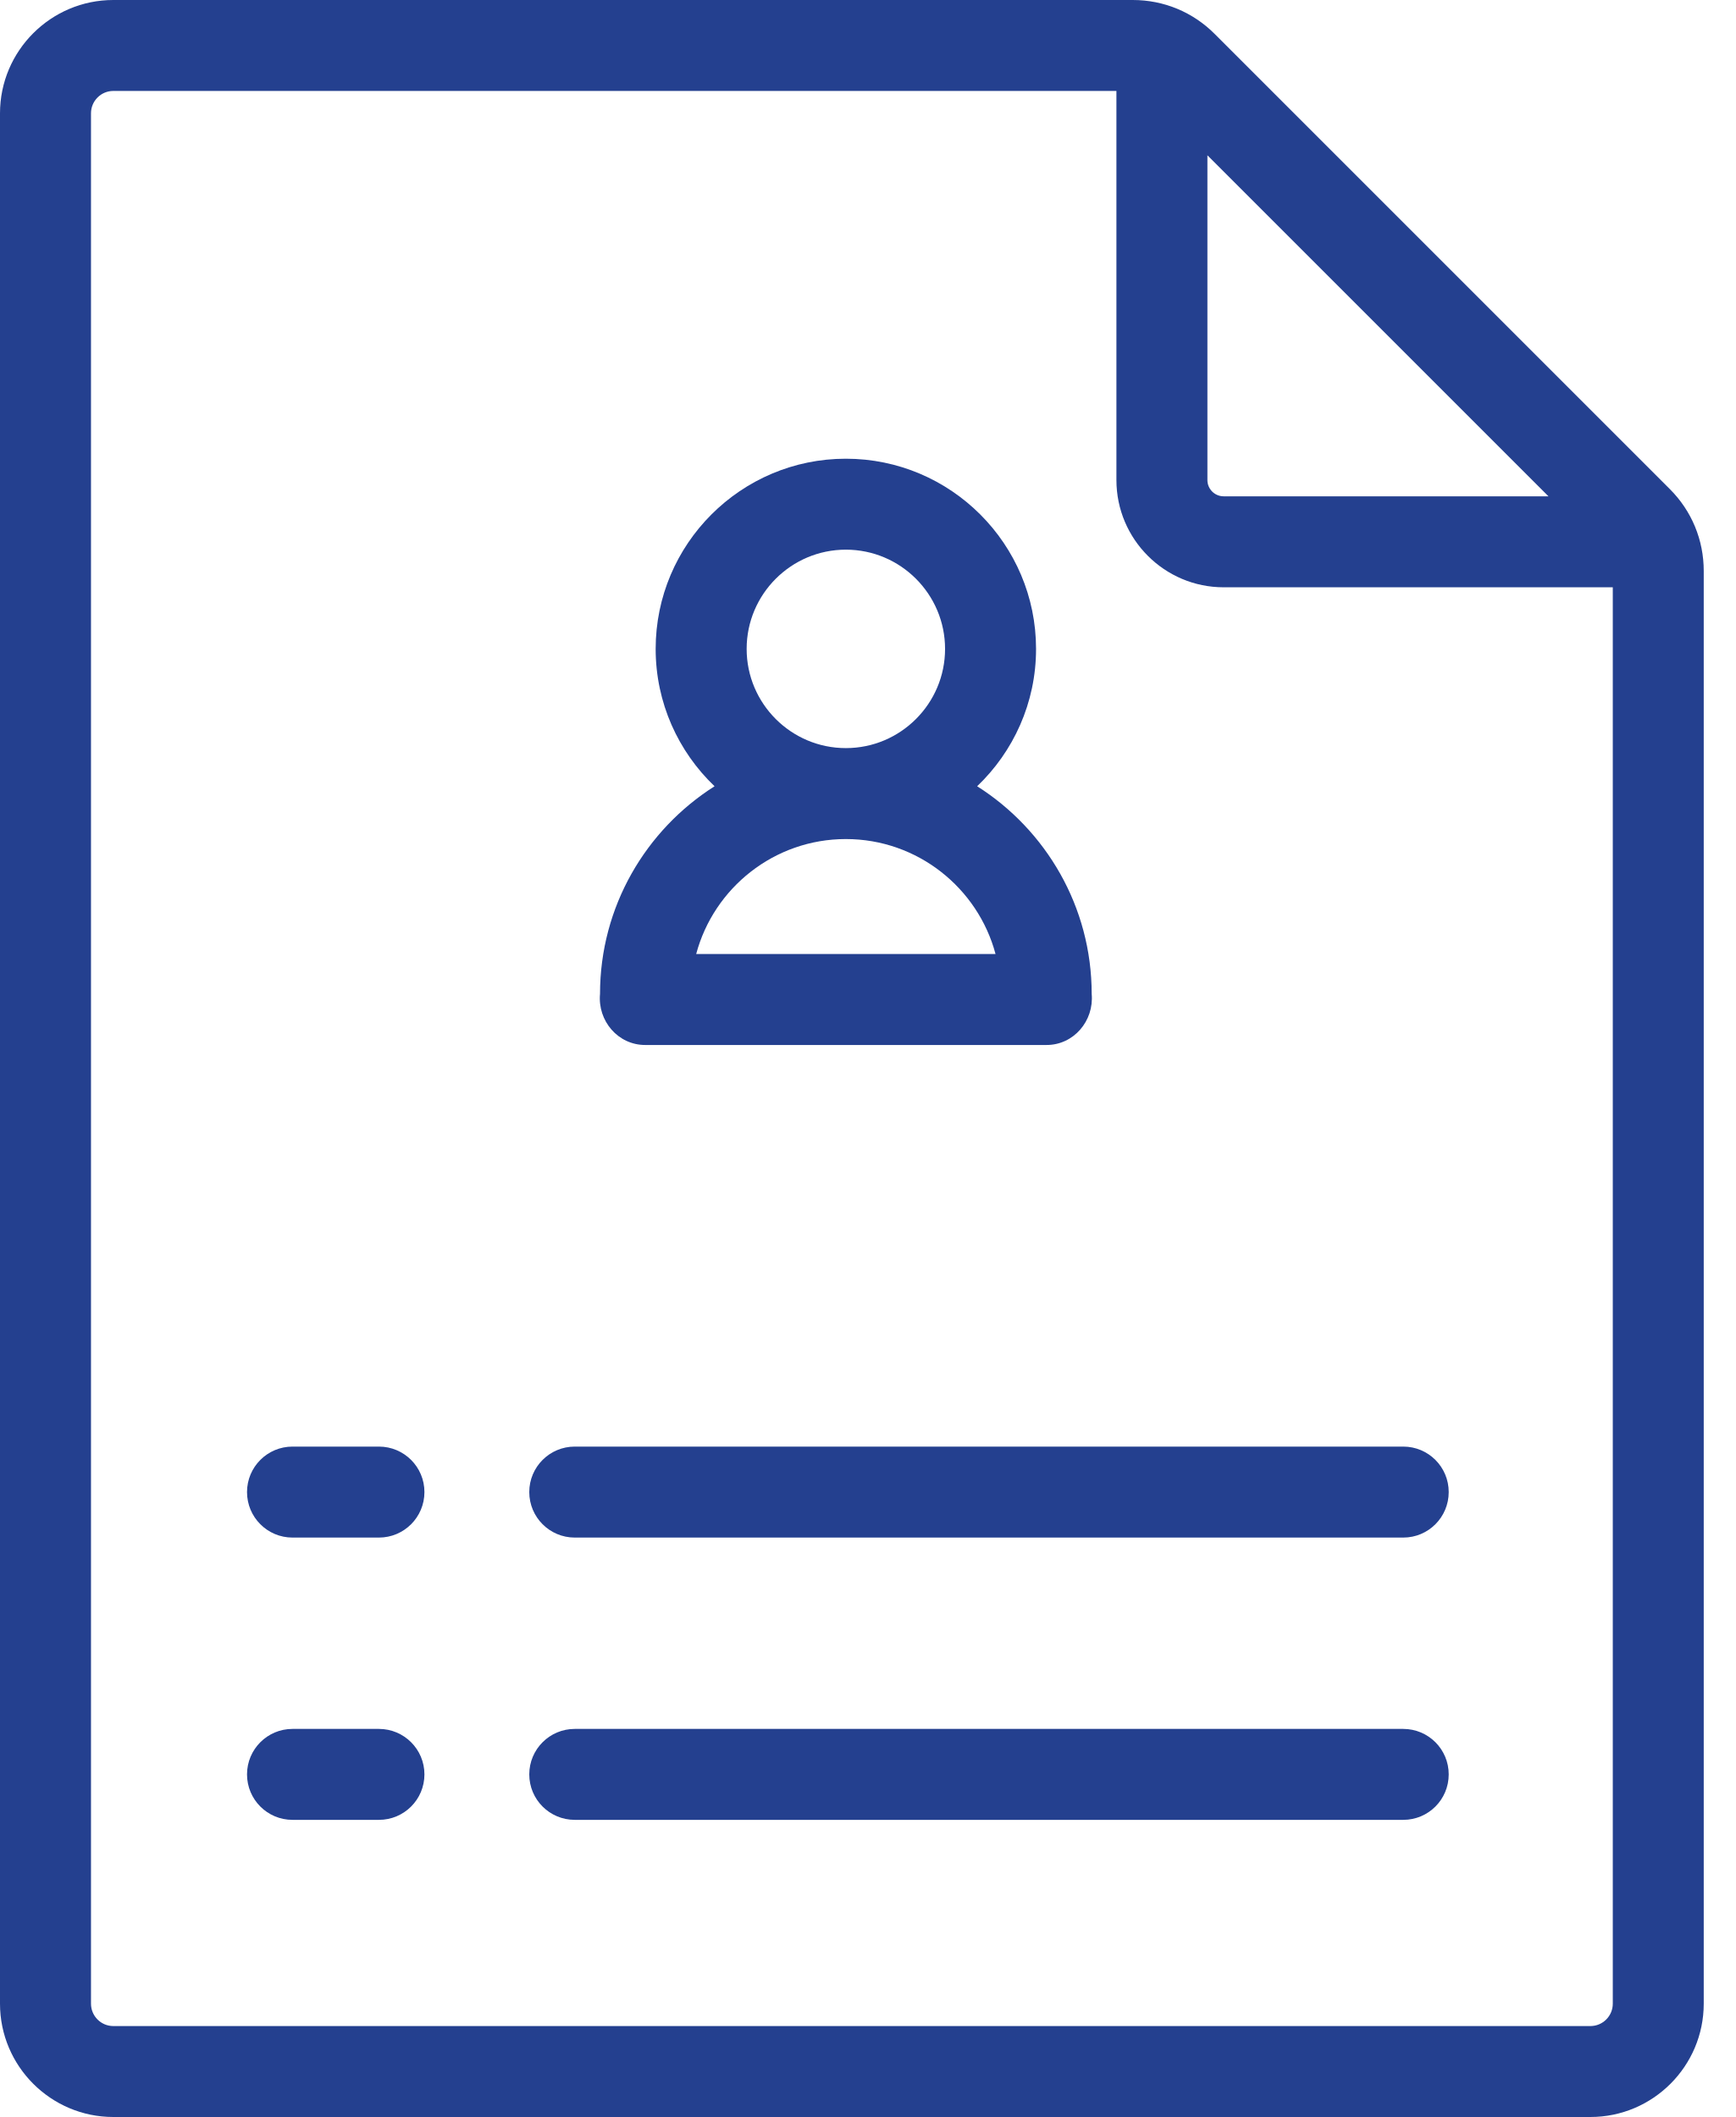
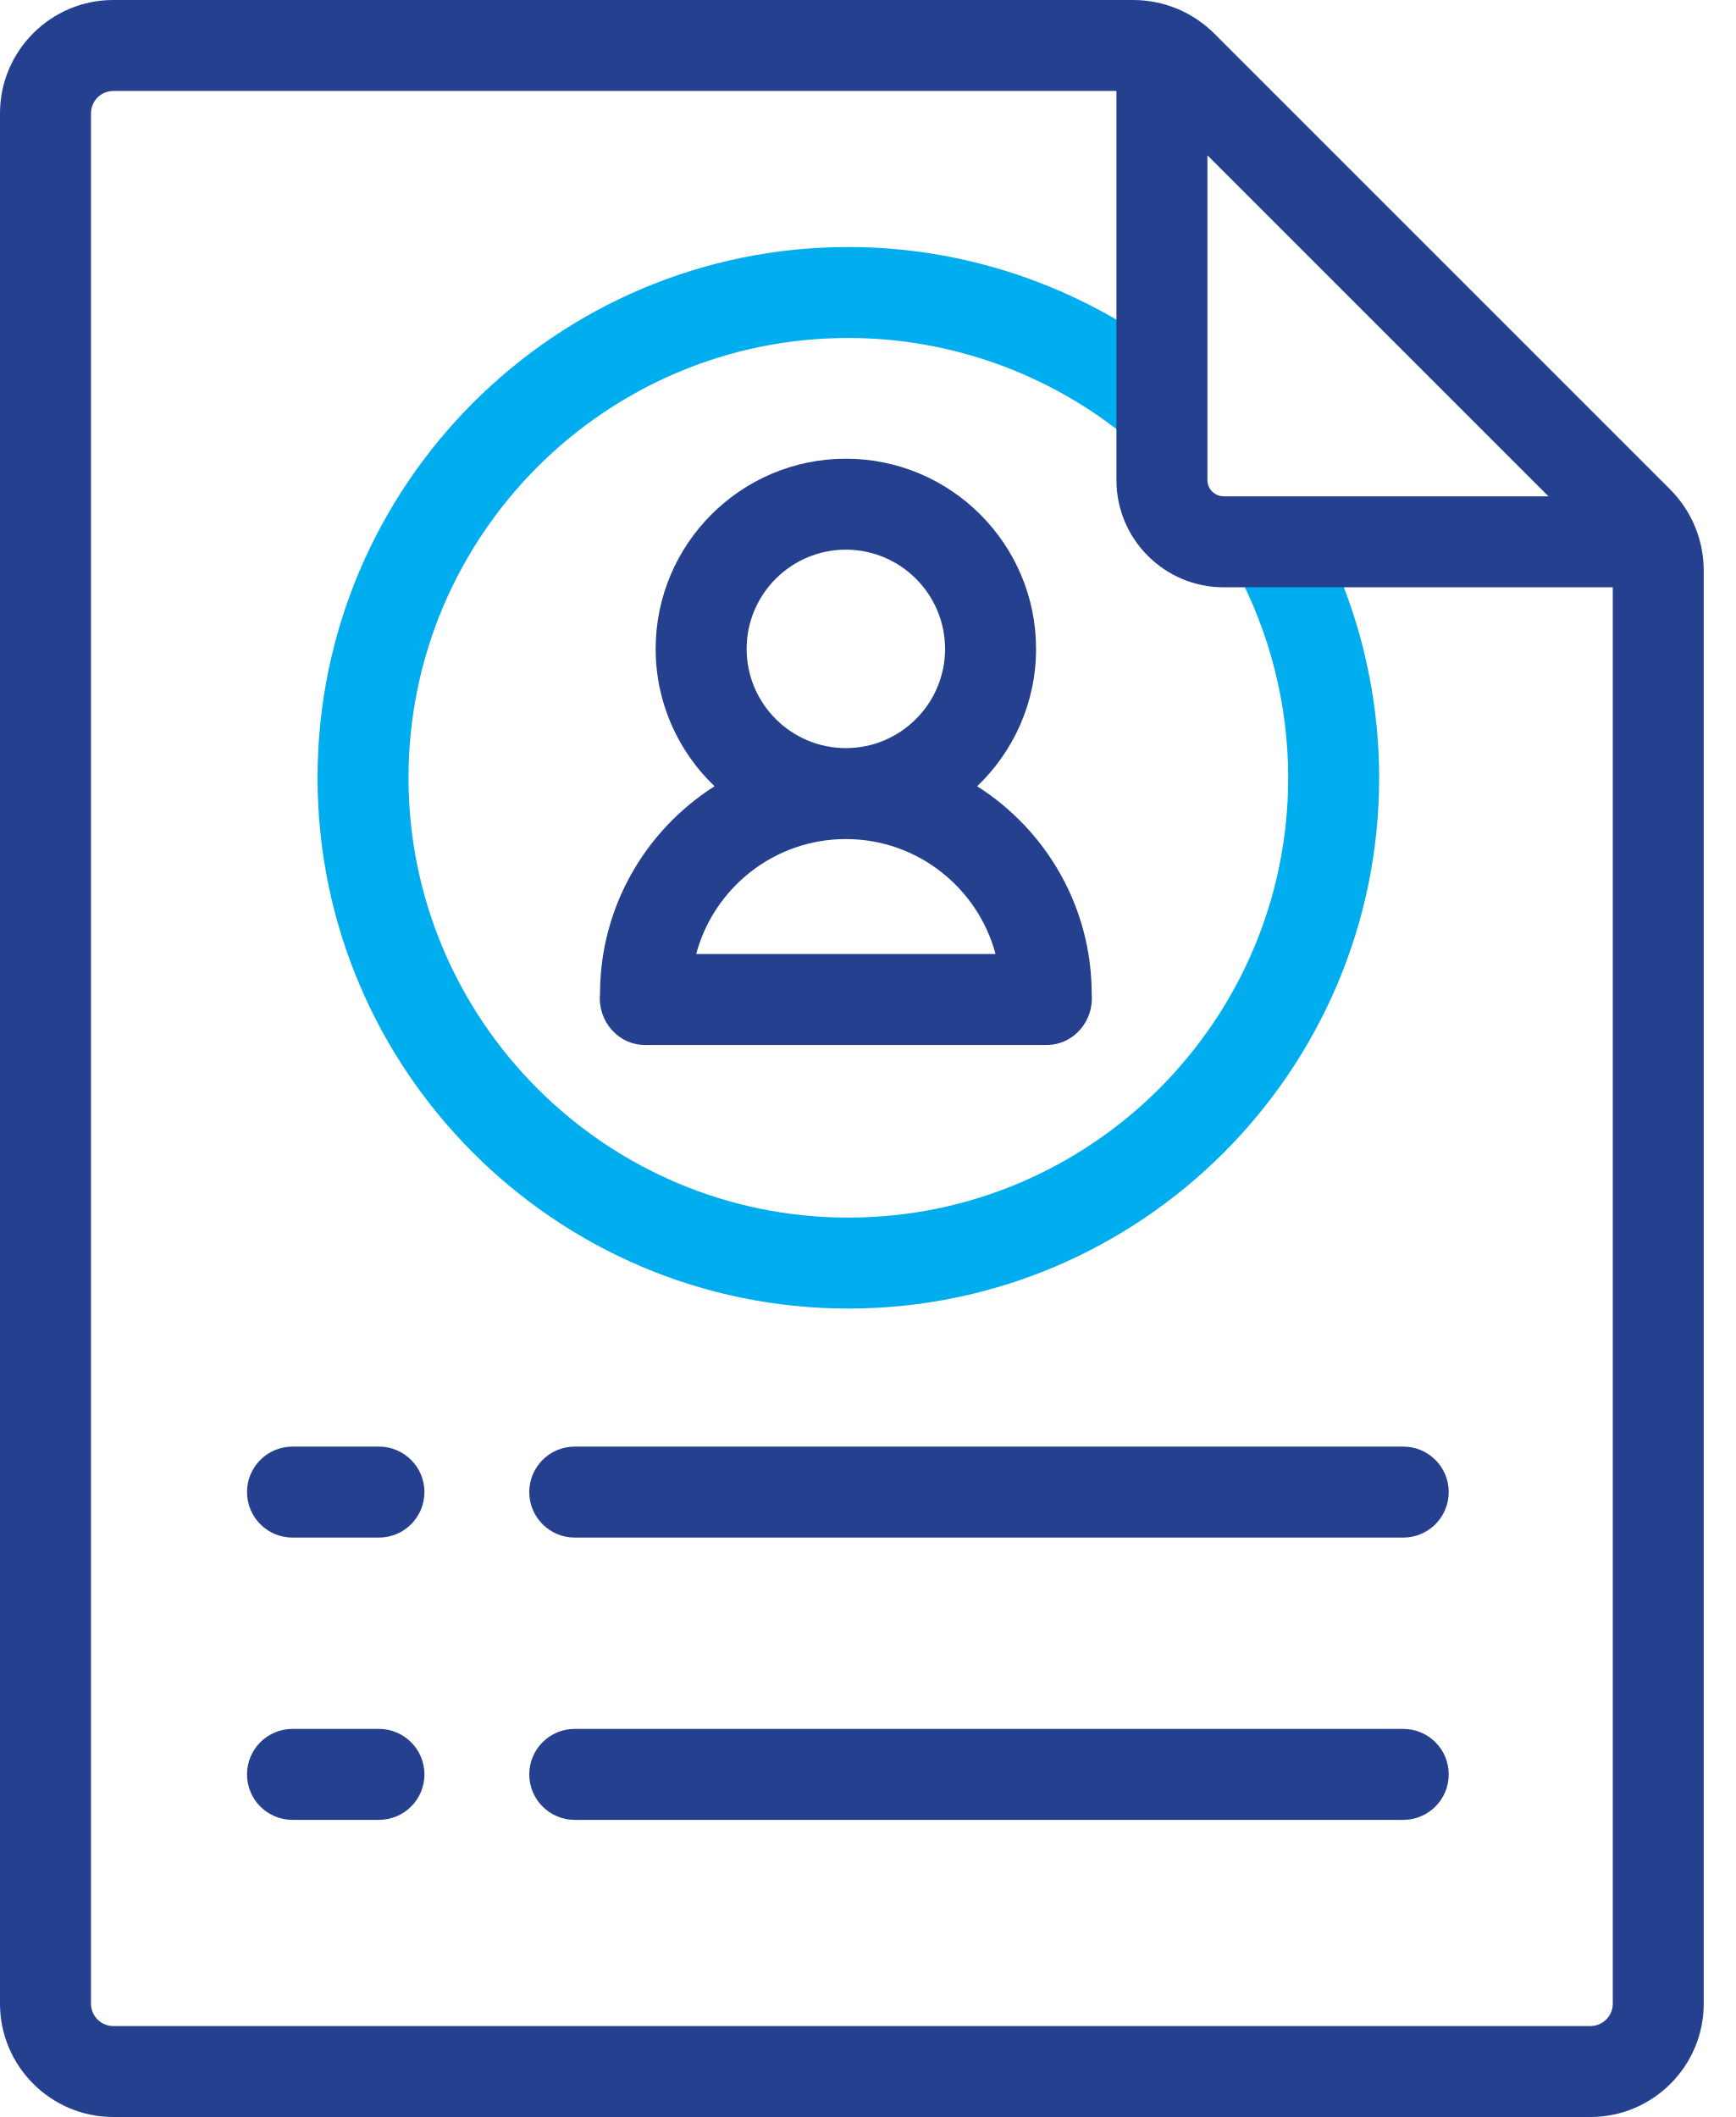
<svg xmlns="http://www.w3.org/2000/svg" width="41" height="50" viewBox="0 0 41 50" fill="none">
+   <path d="M31.058 12.393C30.775 11.872 30.123 11.679 29.601 11.962C29.08 12.245 28.887 12.897 29.17 13.419C29.99 14.928 30.424 16.64 30.424 18.37C30.424 24.098 25.764 28.758 20.036 28.758C14.308 28.758 9.648 24.098 9.648 18.37C9.648 12.642 14.308 7.982 20.036 7.982C22.44 7.982 24.784 8.823 26.636 10.348C27.094 10.725 27.771 10.66 28.148 10.202C28.525 9.744 28.46 9.067 28.002 8.69C25.767 6.848 22.937 5.834 20.036 5.834C13.124 5.834 7.5 11.458 7.5 18.37C7.5 25.282 13.124 30.906 20.036 30.906C26.948 30.906 32.572 25.282 32.572 18.37C32.572 16.283 32.048 14.216 31.058 12.393Z" fill="#00AEEF" />
  <path d="M39.437 11.551L28.687 0.801C28.171 0.284 27.484 0 26.754 0H2.676C1.201 0 0 1.201 0 2.676V47.324C0 48.799 1.201 50 2.676 50H37.562C39.037 50 40.238 48.799 40.238 47.324V13.484C40.238 12.754 39.954 12.067 39.437 11.551ZM36.571 11.722H28.9C28.688 11.722 28.516 11.55 28.516 11.338V3.668L36.571 11.722ZM37.562 47.852H2.676C2.385 47.852 2.149 47.615 2.149 47.324V2.676C2.149 2.385 2.385 2.148 2.676 2.148H26.367V11.338C26.367 12.735 27.503 13.871 28.9 13.871H38.09V47.324C38.09 47.615 37.853 47.852 37.562 47.852Z" fill="#24408F" />
  <path d="M8.949 40.834H6.908C6.315 40.834 5.834 41.315 5.834 41.908C5.834 42.502 6.315 42.982 6.908 42.982H8.949C9.543 42.982 10.024 42.502 10.024 41.908C10.024 41.315 9.543 40.834 8.949 40.834Z" fill="#24408F" />
  <path d="M8.949 34.166H6.908C6.315 34.166 5.834 34.647 5.834 35.24C5.834 35.834 6.315 36.315 6.908 36.315H8.949C9.543 36.315 10.024 35.834 10.024 35.24C10.024 34.647 9.543 34.166 8.949 34.166Z" fill="#24408F" />
  <path d="M33.141 34.166H13.574C12.981 34.166 12.5 34.647 12.5 35.24C12.5 35.834 12.981 36.315 13.574 36.315H33.141C33.735 36.315 34.215 35.834 34.215 35.24C34.215 34.647 33.735 34.166 33.141 34.166Z" fill="#24408F" />
  <path d="M33.141 40.834H13.574C12.981 40.834 12.5 41.315 12.5 41.908C12.5 42.502 12.981 42.982 13.574 42.982H33.141C33.735 42.982 34.215 42.502 34.215 41.908C34.215 41.315 33.735 40.834 33.141 40.834Z" fill="#24408F" />
  <path d="M15.245 24.681H24.709C25.358 24.685 25.841 24.111 25.783 23.475C25.783 21.414 24.702 19.601 23.078 18.57C23.934 17.752 24.469 16.601 24.469 15.326C24.469 12.849 22.454 10.834 19.977 10.834C17.5 10.834 15.485 12.849 15.485 15.326C15.485 16.6 16.02 17.752 16.876 18.57C15.252 19.601 14.171 21.414 14.171 23.475C14.112 24.111 14.596 24.685 15.245 24.681ZM17.634 15.326C17.634 14.034 18.685 12.982 19.977 12.982C21.269 12.982 22.32 14.034 22.32 15.326C22.32 16.618 21.269 17.669 19.977 17.669C18.685 17.669 17.634 16.618 17.634 15.326ZM19.977 19.817C21.668 19.817 23.095 20.971 23.512 22.532H16.442C16.859 20.971 18.286 19.817 19.977 19.817Z" fill="#24408F" />
</svg>
